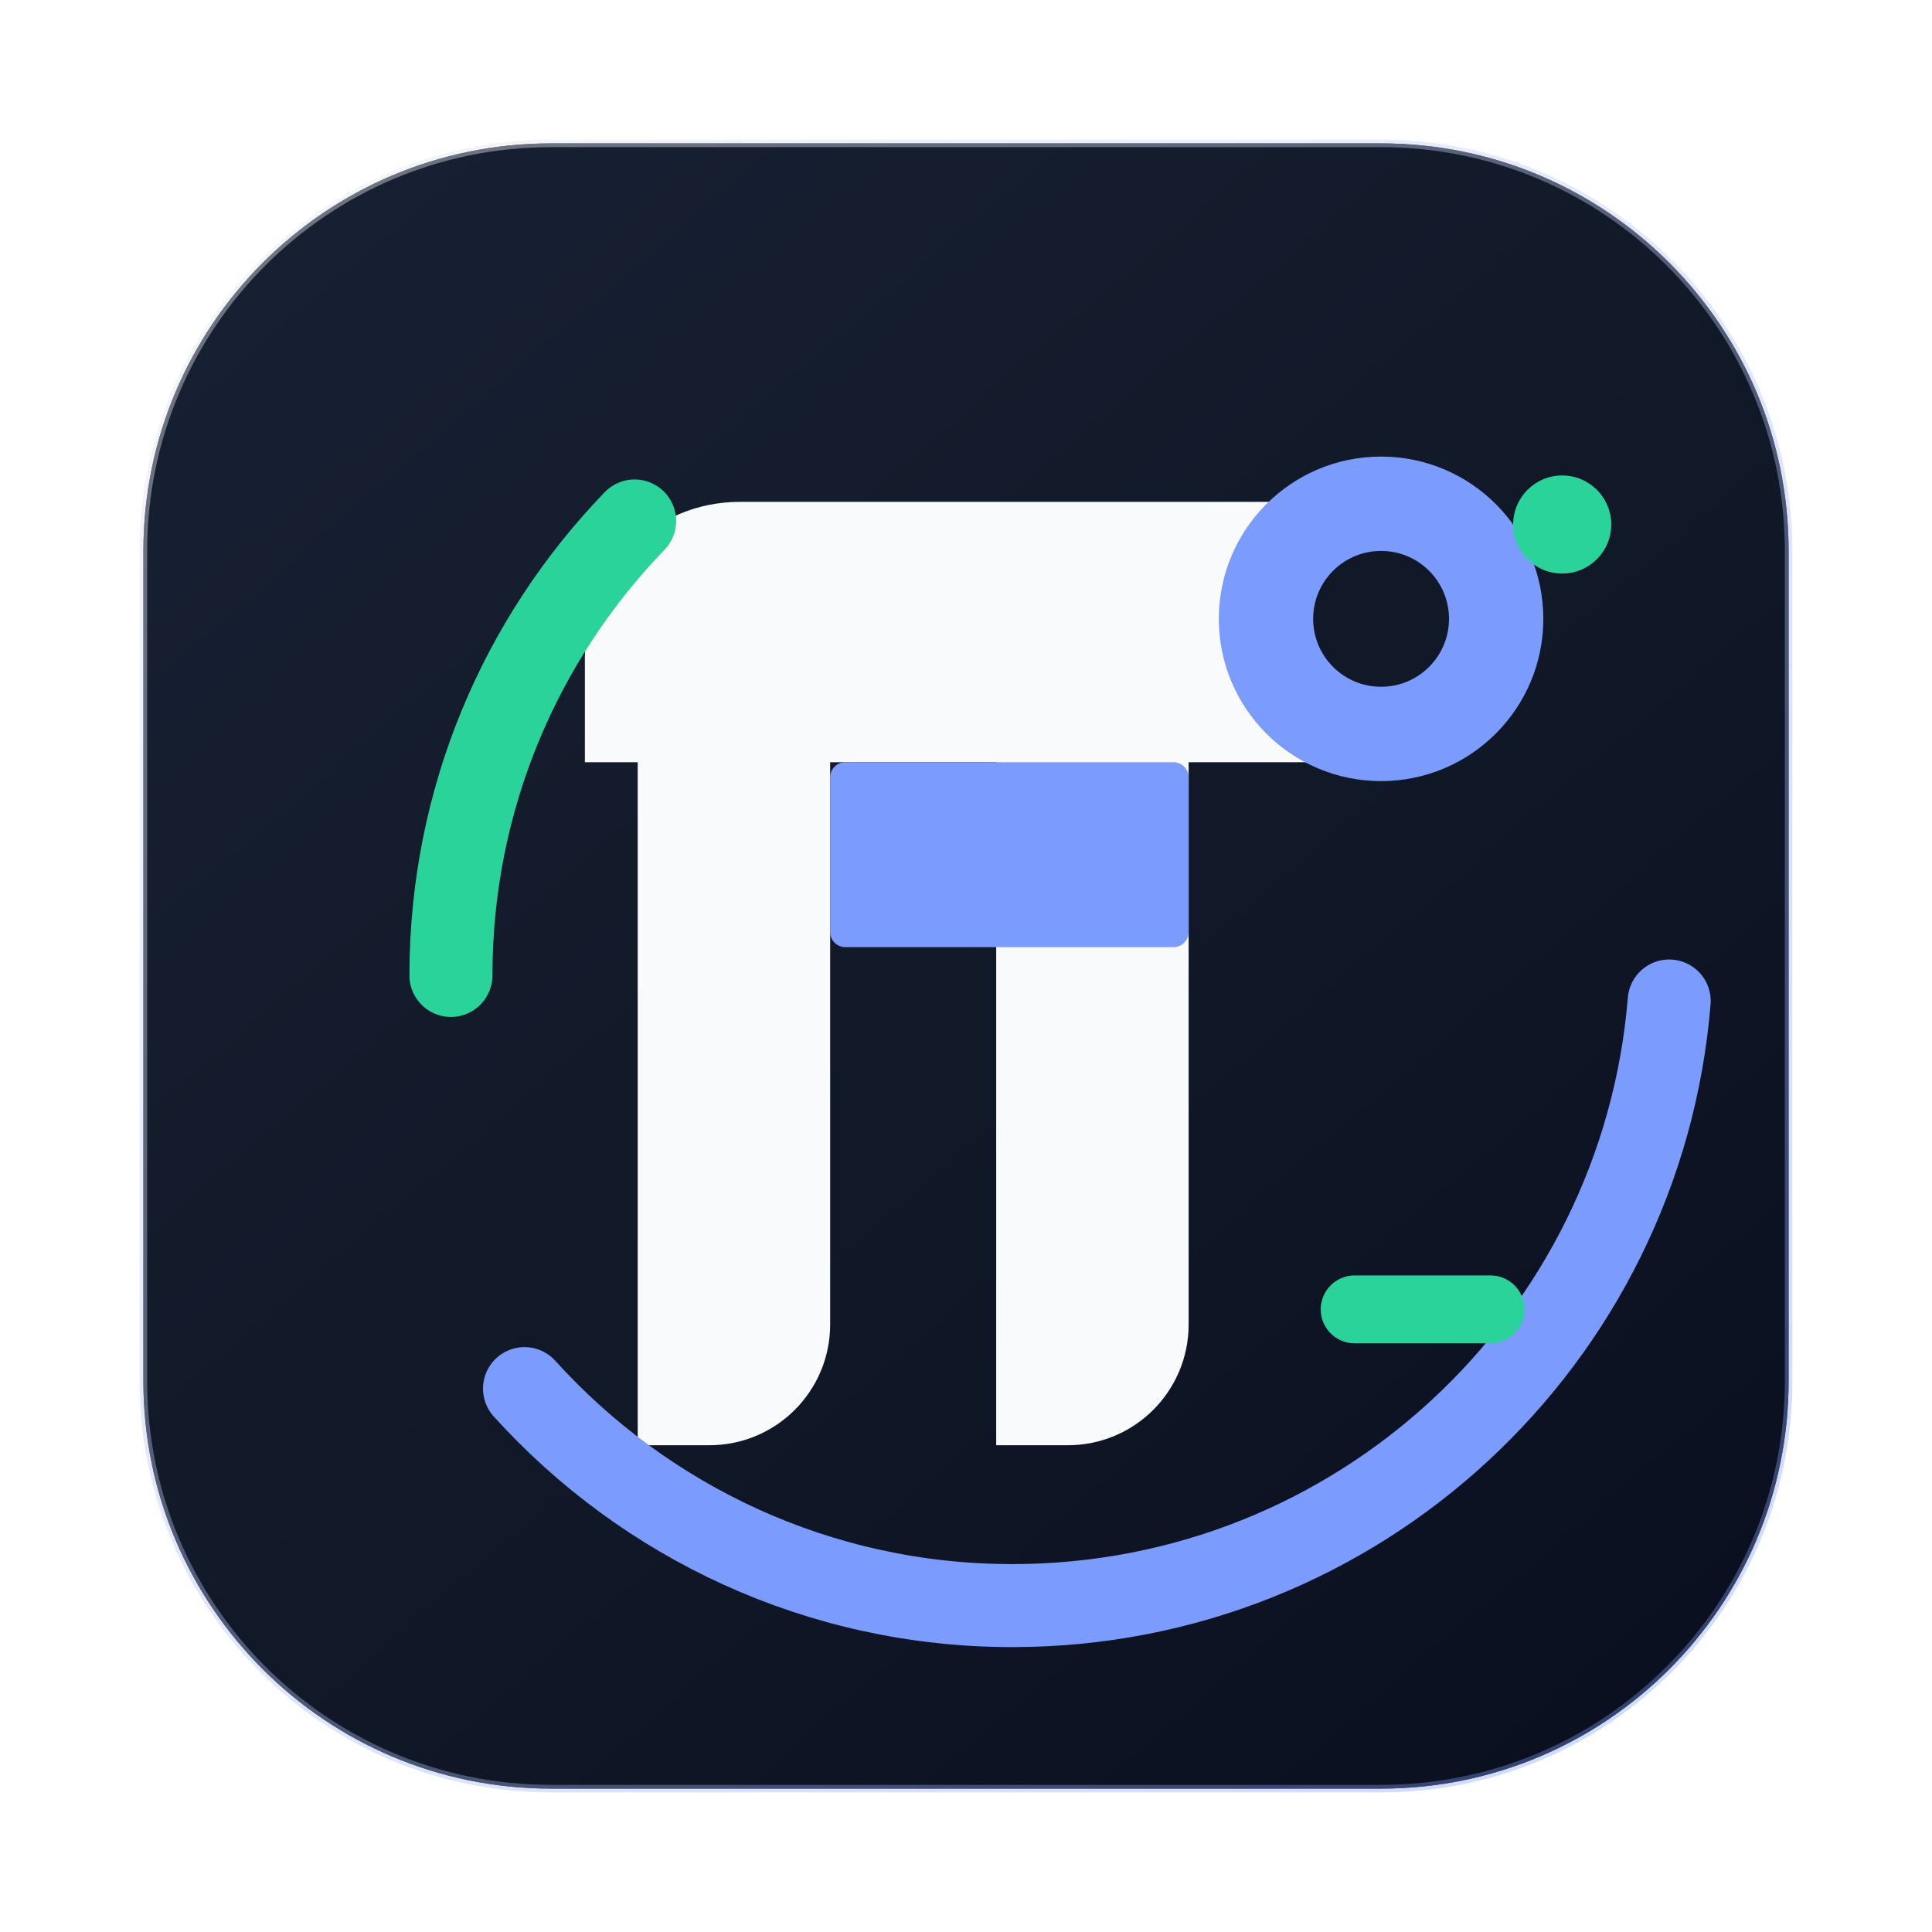
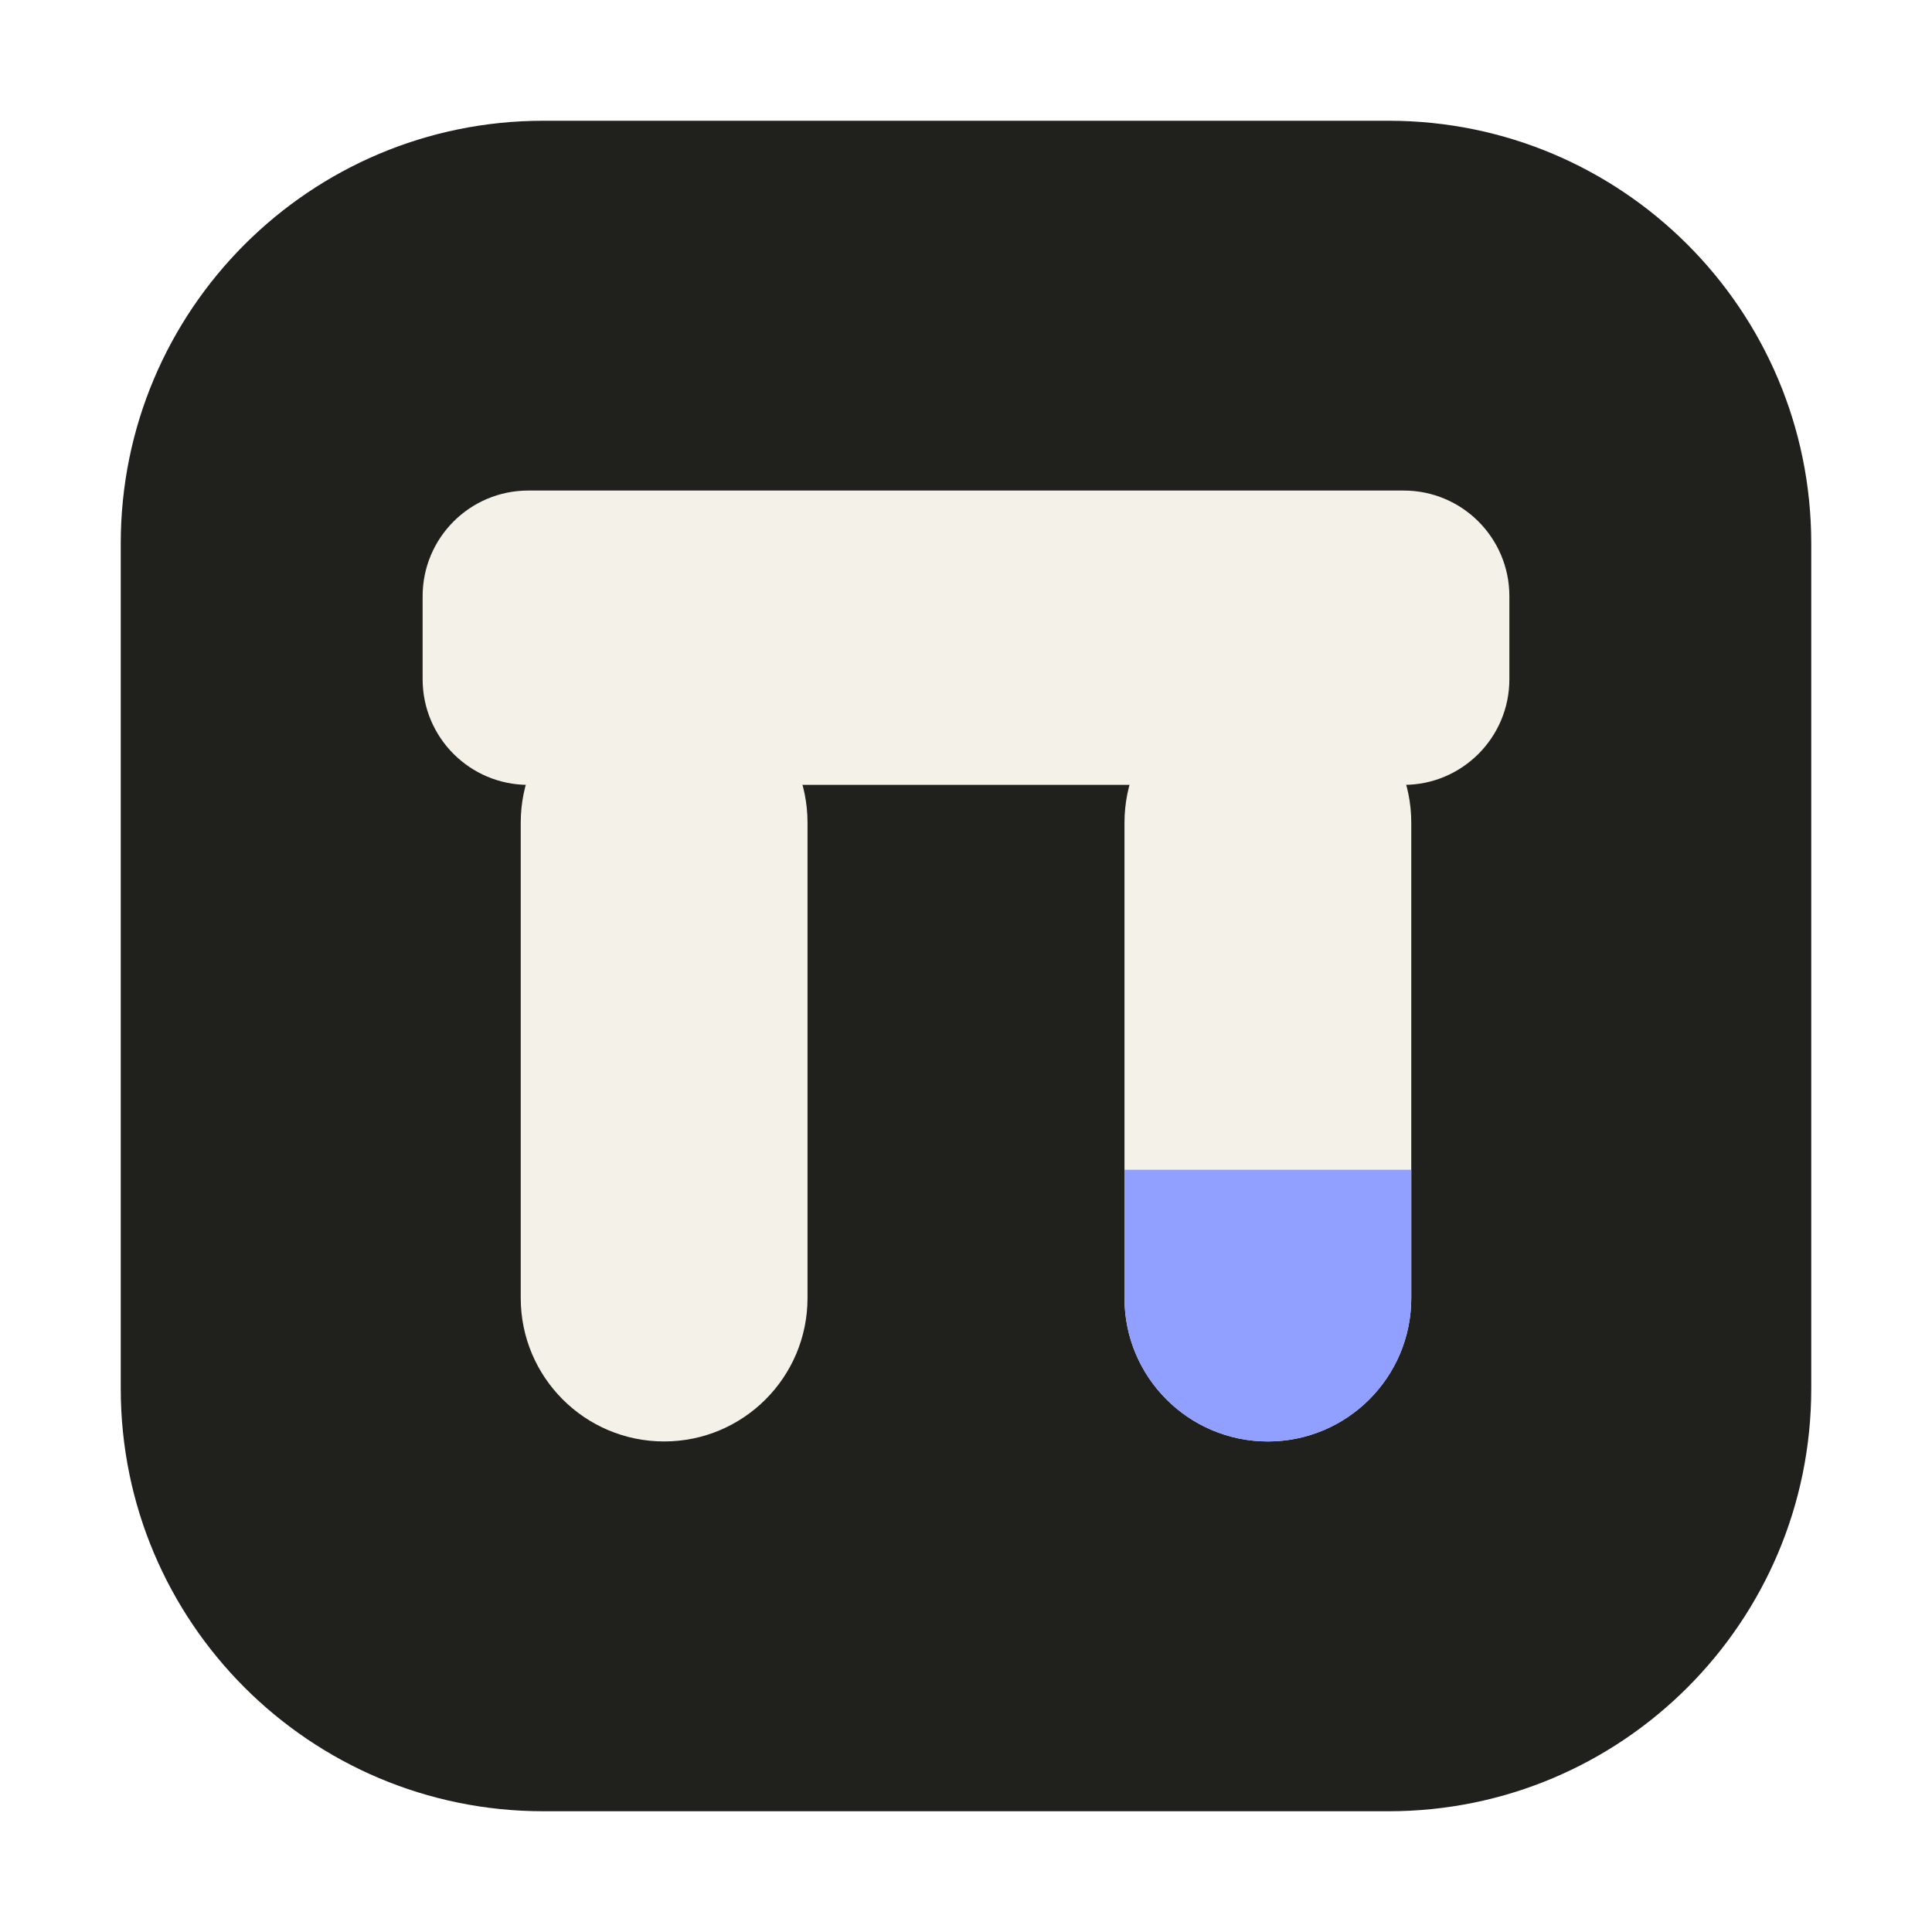
<svg xmlns="http://www.w3.org/2000/svg" width="512" height="512" viewBox="0 0 512 512" fill="none">
-   <rect x="38" y="38" width="436" height="436" rx="108" fill="#111827" />
-   <rect x="38" y="38" width="436" height="436" rx="108" fill="url(#surface)" />
-   <path d="M155 174C155 151.356 173.356 133 196 133H346C355.389 133 363 140.611 363 150V202H315V351C315 368.673 300.673 383 283 383H264V202H220V351C220 368.673 205.673 383 188 383H169V202H155V174Z" fill="#F8FAFC" />
-   <rect x="220" y="202" width="95" height="49" rx="4" fill="#7C9BFF" />
-   <path d="M139 368C170.905 403.269 217.029 425.5 268.25 425.5C359.929 425.5 435 355.053 442.357 265.279" stroke="#7C9BFF" stroke-width="22" stroke-linecap="round" />
-   <path d="M119.5 258.5C119.5 211.715 138.038 169.259 168.179 138.06" stroke="#29D39A" stroke-width="22" stroke-linecap="round" />
-   <circle cx="366" cy="164" r="43" fill="#7C9BFF" />
-   <circle cx="366" cy="164" r="18" fill="#111827" />
-   <circle cx="414" cy="139" r="13" fill="#29D39A" />
-   <rect x="350" y="338" width="54" height="18" rx="9" fill="#29D39A" />
-   <rect x="38" y="38" width="436" height="436" rx="108" stroke="url(#edge)" stroke-width="2" />
-   <defs>
-     <linearGradient id="surface" x1="73" y1="56" x2="420" y2="461" gradientUnits="userSpaceOnUse">
-       <stop stop-color="#172033" />
-       <stop offset="0.55" stop-color="#111827" />
-       <stop offset="1" stop-color="#0B1020" />
-     </linearGradient>
-     <linearGradient id="edge" x1="90" y1="52" x2="438" y2="471" gradientUnits="userSpaceOnUse">
-       <stop stop-color="#E5E7EB" stop-opacity="0.42" />
-       <stop offset="1" stop-color="#7C9BFF" stop-opacity="0.36" />
-     </linearGradient>
-   </defs>
+   <rect x="32" y="32" width="448" height="448" rx="112" fill="#20201D" />
+   <rect x="112" y="130" width="288" height="78" rx="28" fill="#F3F1E8" />
+   <rect x="138" y="180" width="76" height="202" rx="38" fill="#F3F1E8" />
+   <rect x="298" y="180" width="76" height="202" rx="38" fill="#F3F1E8" />
+   <path d="M298 310H374V344C374 364.987 356.987 382 336 382C315.013 382 298 364.987 298 344V310Z" fill="#91A0FF" />
</svg>
